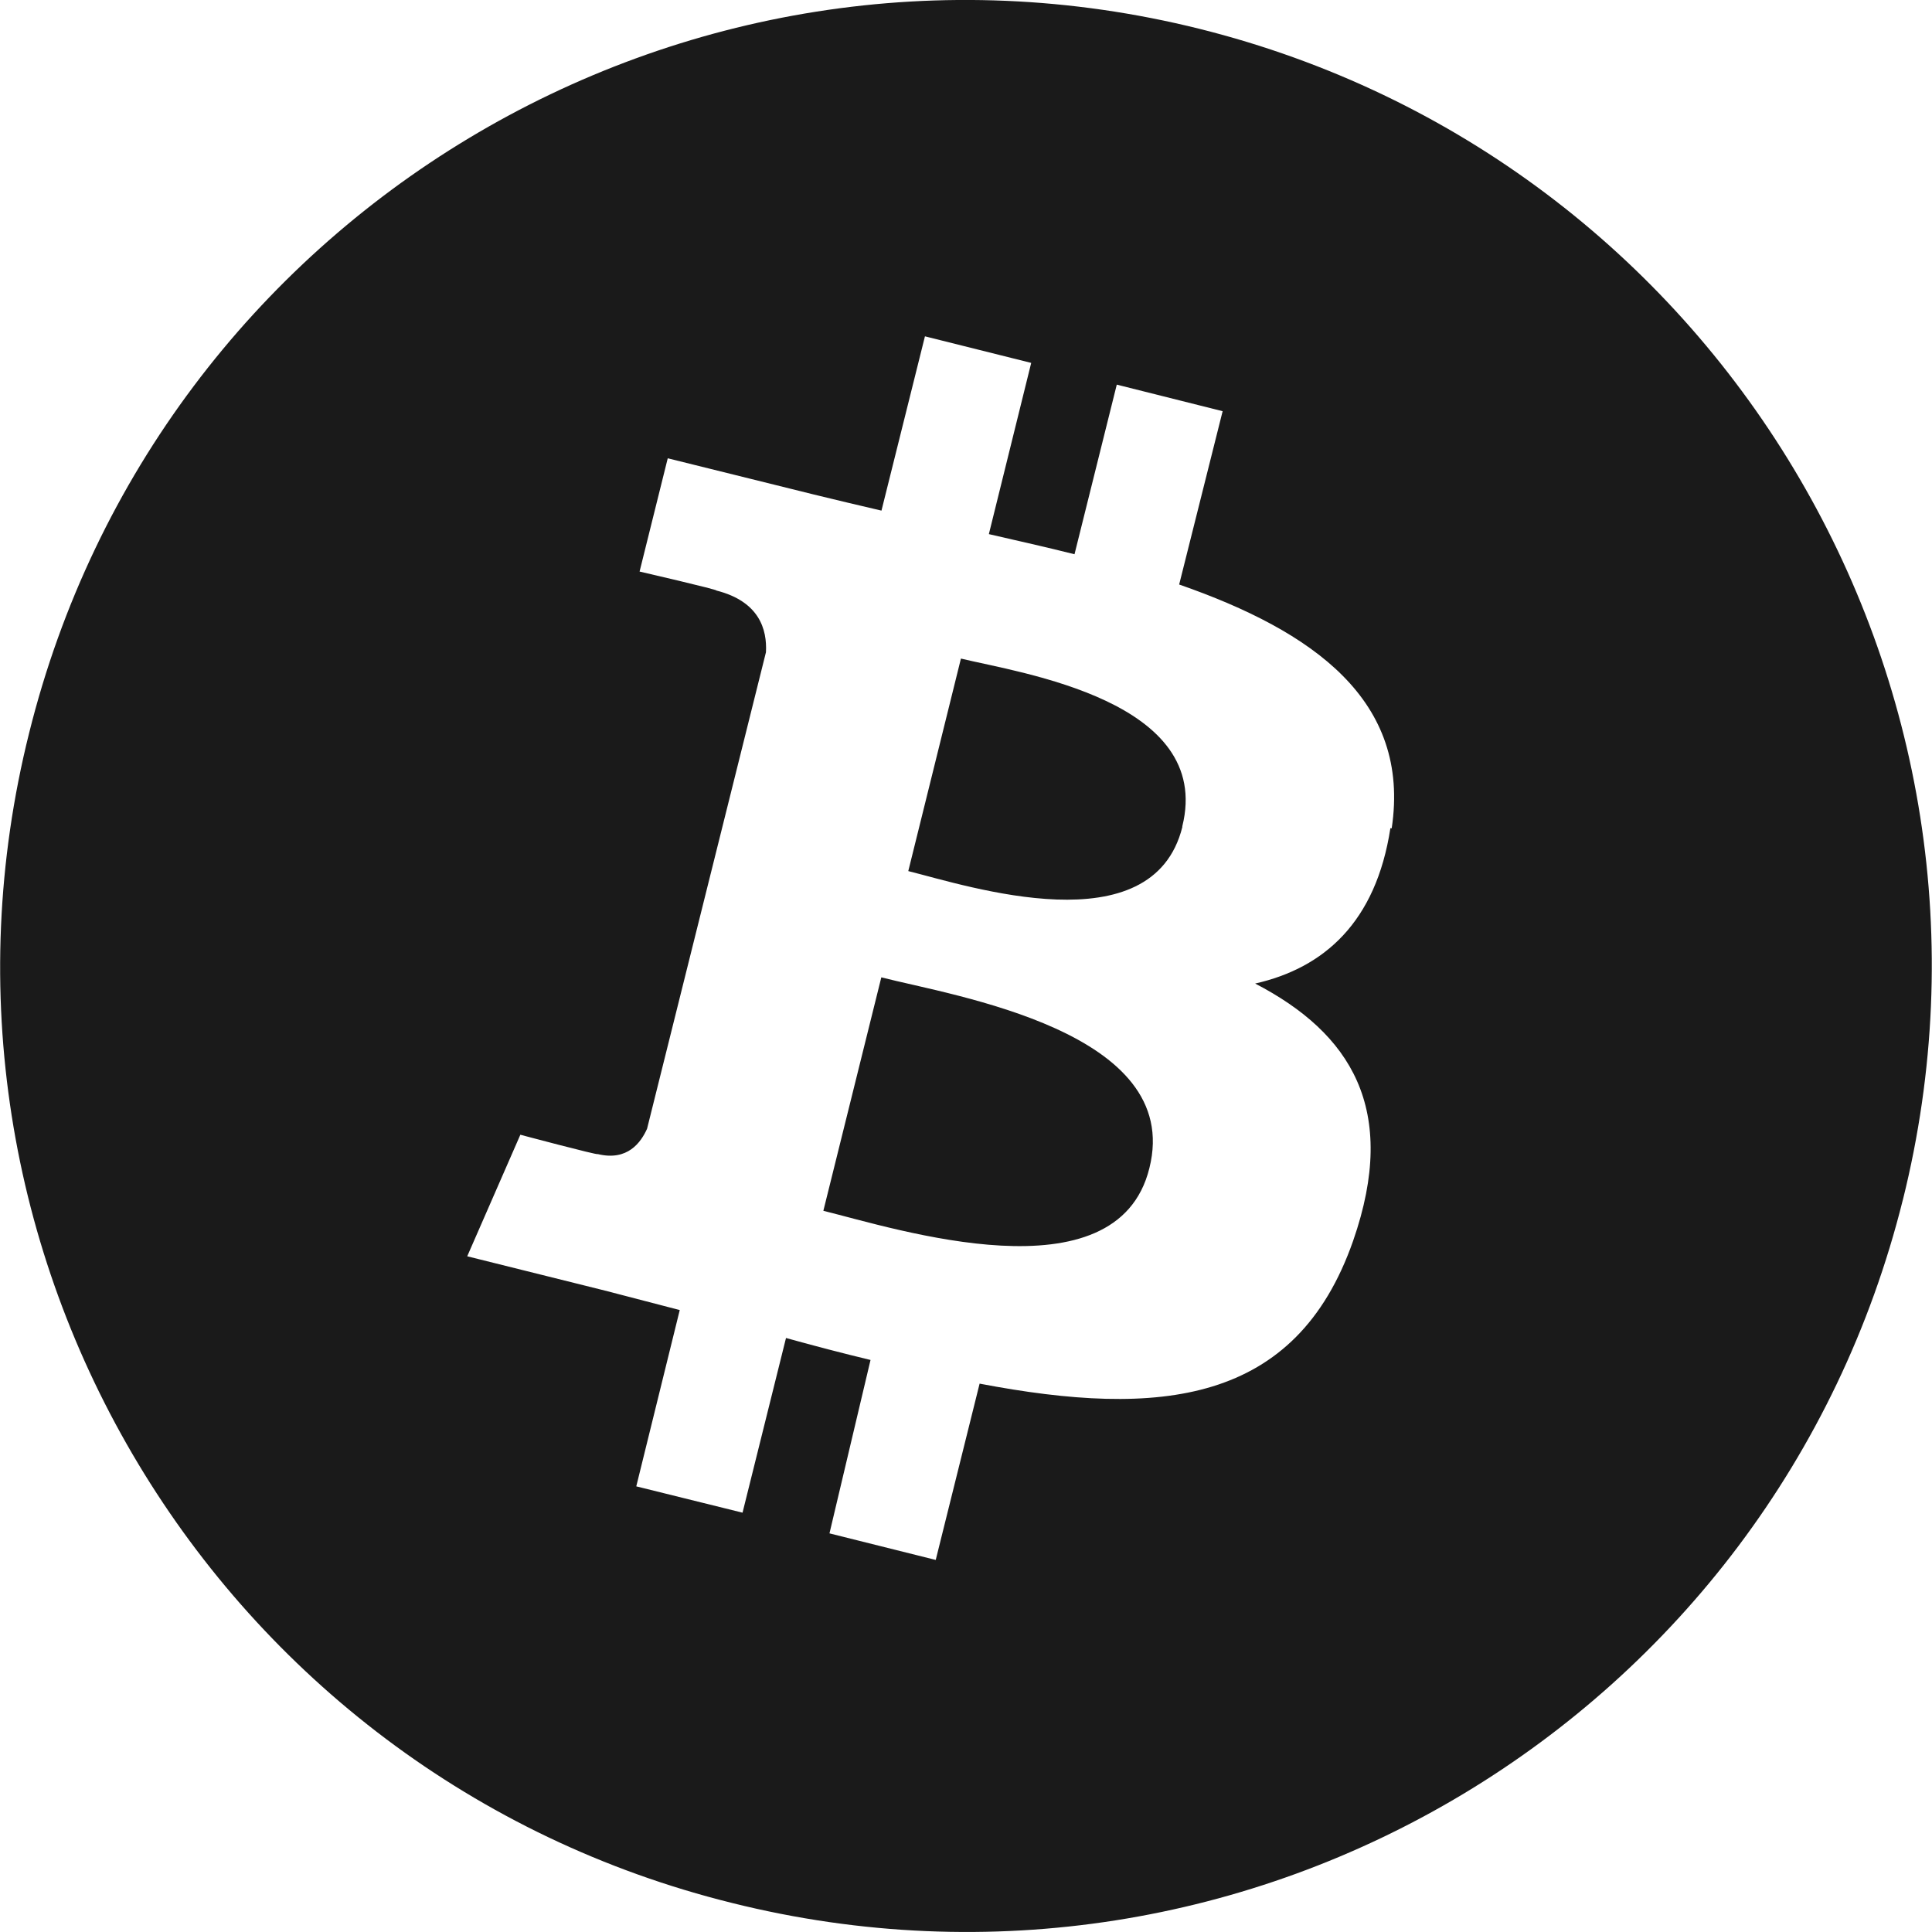
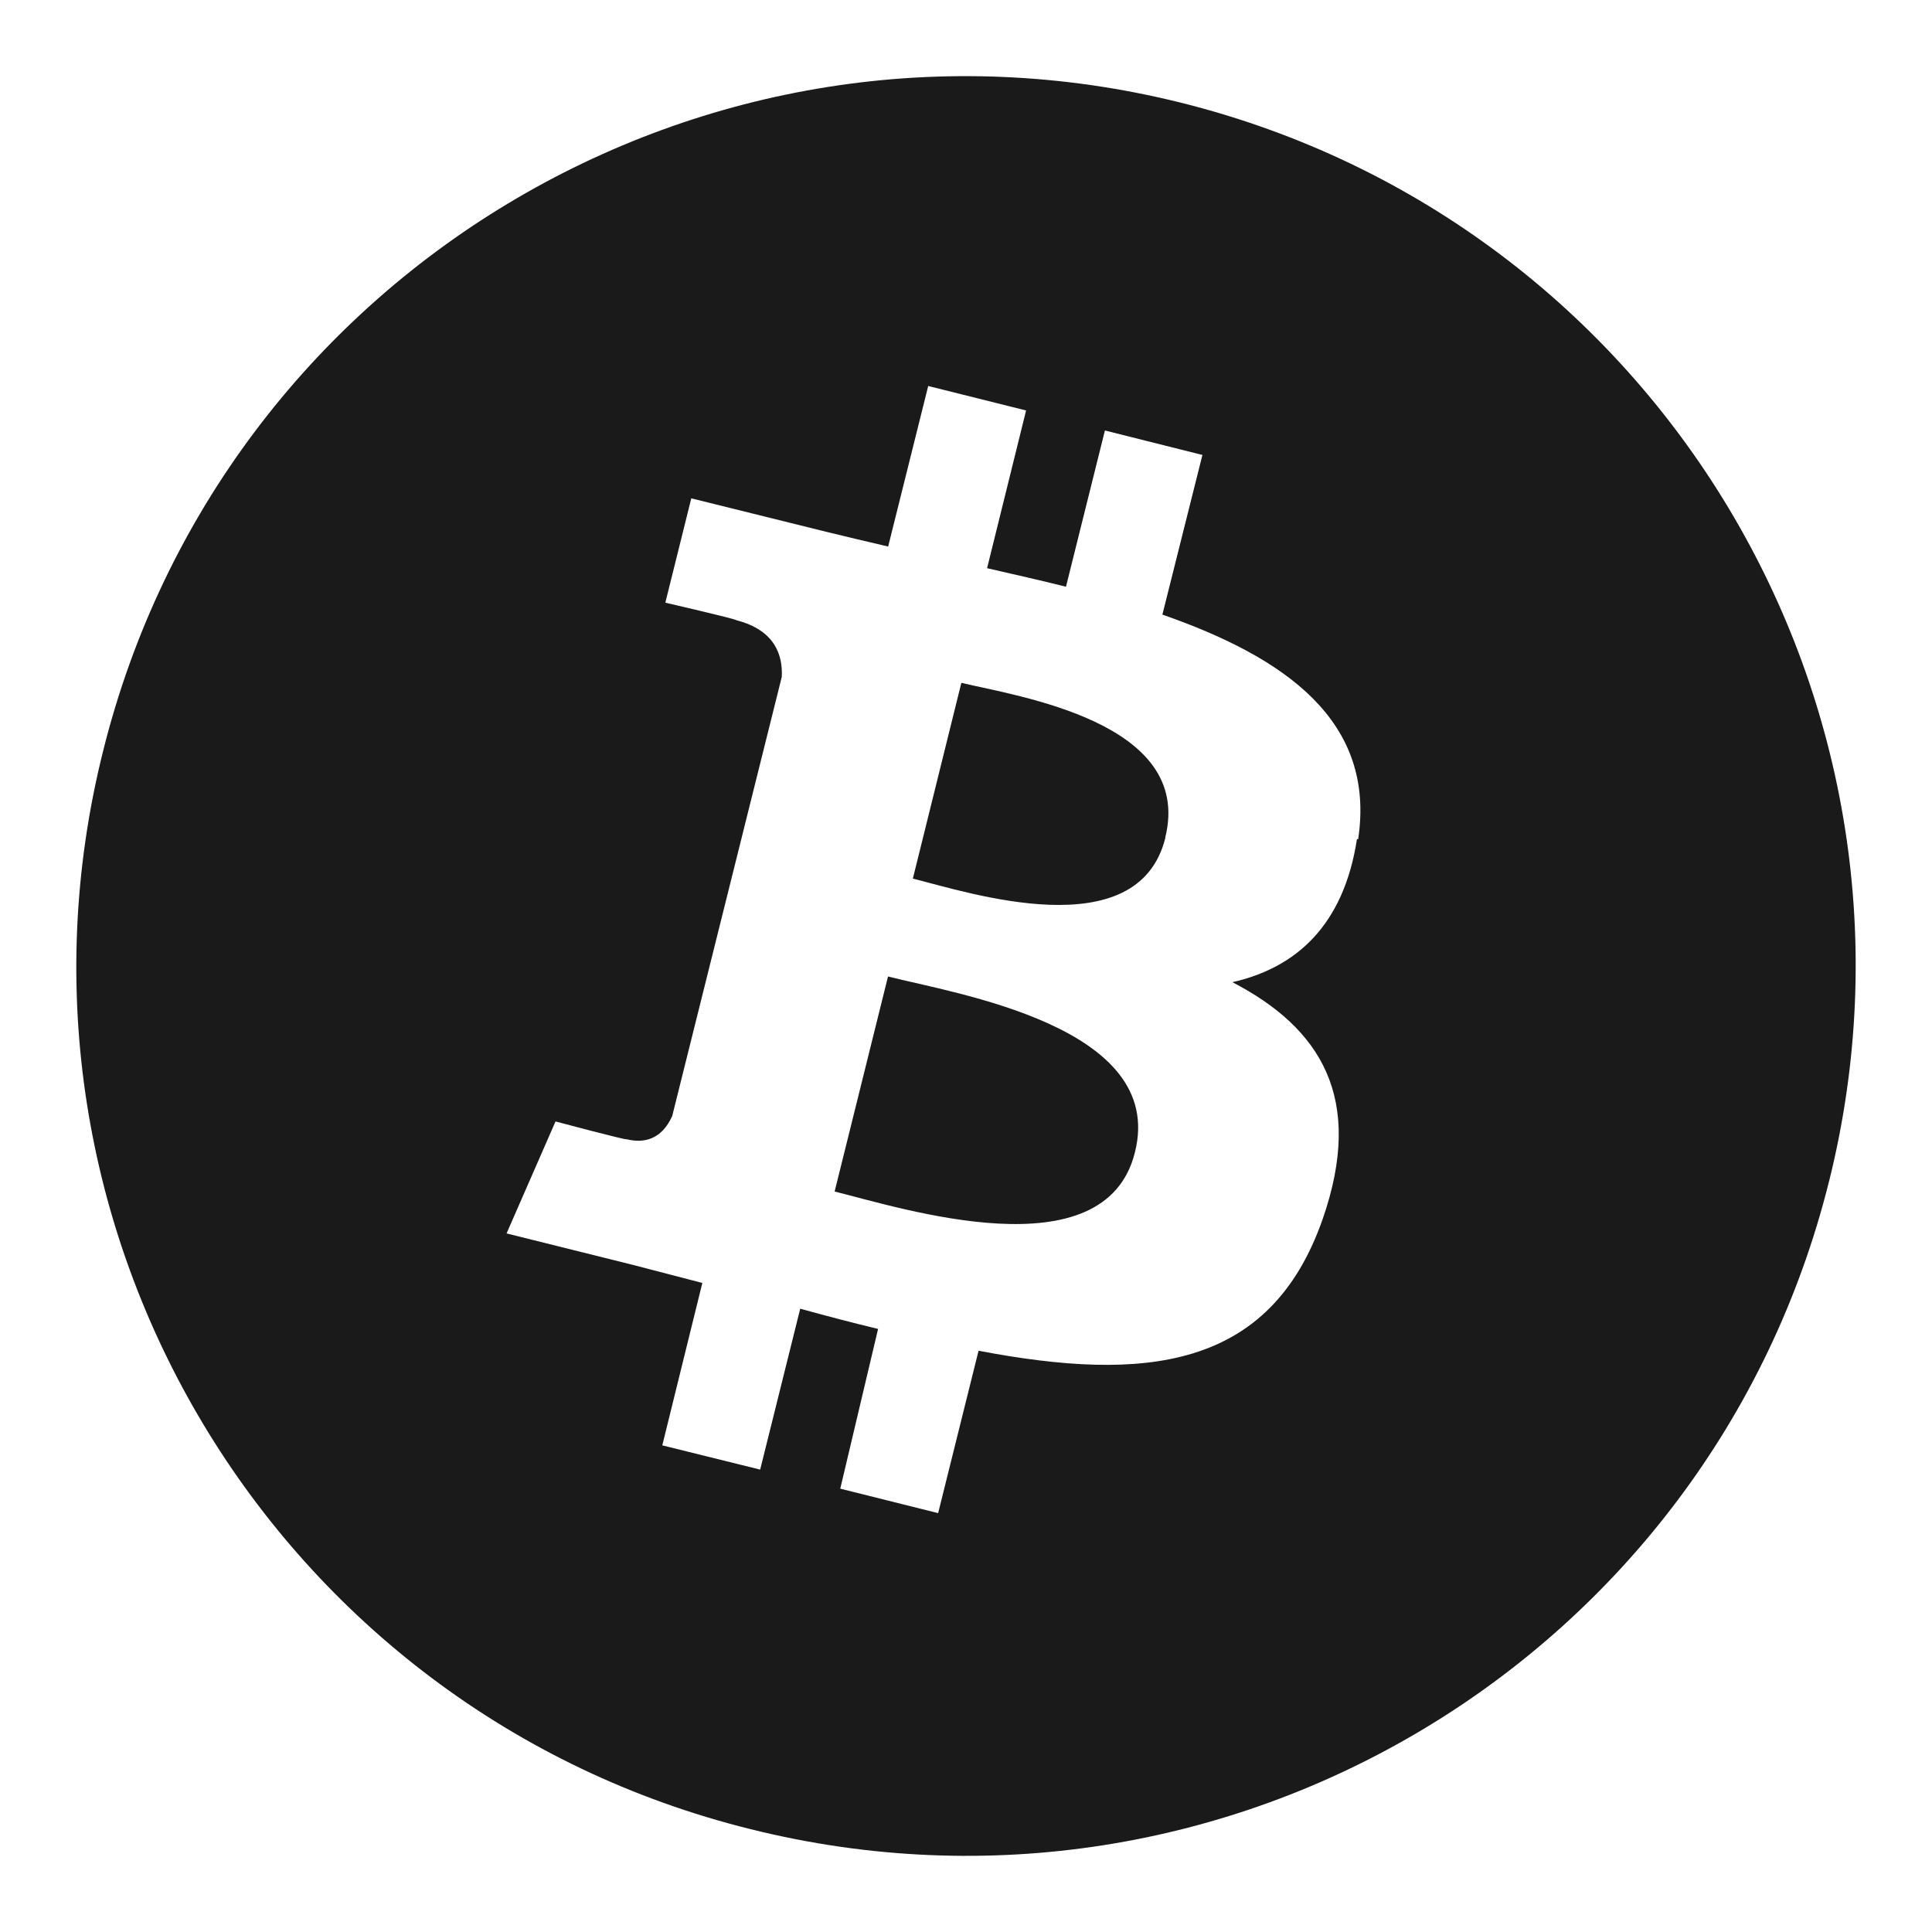
<svg xmlns="http://www.w3.org/2000/svg" width="1024" height="1024">
-   <path fill="#1a1a1a" d="M1008.555 635.904C940.203 910.251 662.4 1077.077 388.096 1008.64 113.92 940.8-53.077 662.4 15.445 388.48 83.712 113.92 361.6-53.035 635.733 15.275c274.347 68.48 441.259 346.24 372.821 620.715v-.085zM737.621 439.083c10.24-67.84-41.557-104.533-112.64-129.28l23.04-91.861-56.107-14.08-22.4 89.899c-14.72-3.712-30.08-7.125-45.397-10.667l22.443-90.752-56.32-14.08-23.04 92.373c-12.16-2.859-24.107-5.632-35.84-8.533l-77.44-19.2-14.933 60.032s41.6 9.6 40.747 10.069c22.827 5.803 26.88 20.736 26.24 32.683l-63.019 252.587c-3.2 7.083-10.24 17.323-26.197 13.397.64.853-40.96-10.24-40.96-10.24l-28.16 64.427 72.96 18.176 39.68 10.325-23.04 93.44 56.32 13.952 23.04-92.587c15.36 4.267 30.08 8.107 44.8 11.648l-21.76 91.904 56.32 14.08 23.253-93.44c95.573 18.219 167.68 10.965 197.973-75.691 24.32-69.845-1.28-110.08-51.925-136.363 36.437-8.235 64-32.427 71.68-82.347h.427zM609.195 619.136c-17.237 69.973-134.699 32-172.8 22.613l30.72-123.733c38.229 9.813 160.299 28.587 142.08 101.12zm17.493-180.907c-15.787 63.573-113.579 31.36-145.28 23.467l27.904-112.64c31.744 7.68 133.845 22.357 117.333 88.917v.256z" />
+   <path fill="#1a1a1a" d="M969.423 626.148c-62.964 252.72-318.866 406.394-571.546 343.352C145.316 907.008-8.516 650.556 54.604 398.23 117.49 145.315 373.47-8.478 625.992 54.447c252.719 63.081 406.472 318.944 343.43 571.78v-.078zM719.848 444.844c9.432-62.492-38.281-96.292-103.76-119.088l21.223-84.62-51.684-12.97-20.634 82.812c-13.56-3.42-27.708-6.563-41.818-9.826l20.674-83.597-51.88-12.97-21.224 85.09c-11.201-2.633-22.206-5.188-33.014-7.86l-71.335-17.686-13.756 55.3s38.32 8.842 37.535 9.274c21.027 5.346 24.76 19.102 24.17 30.107l-58.05 232.674c-2.948 6.525-9.433 15.957-24.132 12.34.59.787-37.73-9.432-37.73-9.432l-25.94 59.348 67.208 16.743 36.551 9.511-21.223 86.074 51.88 12.852 21.223-85.288c14.15 3.93 27.709 7.468 41.269 10.73l-20.045 84.659 51.88 12.97 21.42-86.074c88.038 16.783 154.46 10.1 182.366-69.724 22.402-64.339-1.18-101.402-47.832-125.613 33.565-7.586 58.955-29.87 66.03-75.855h.393zM601.546 610.702c-15.878 64.457-124.08 29.478-159.177 20.83l28.298-113.978c35.215 9.04 147.662 26.333 130.879 93.148zm16.114-166.645c-14.542 58.561-104.625 28.888-133.827 21.617l25.704-103.76c29.242 7.075 123.294 20.595 108.083 81.907v.236z" />
</svg>
